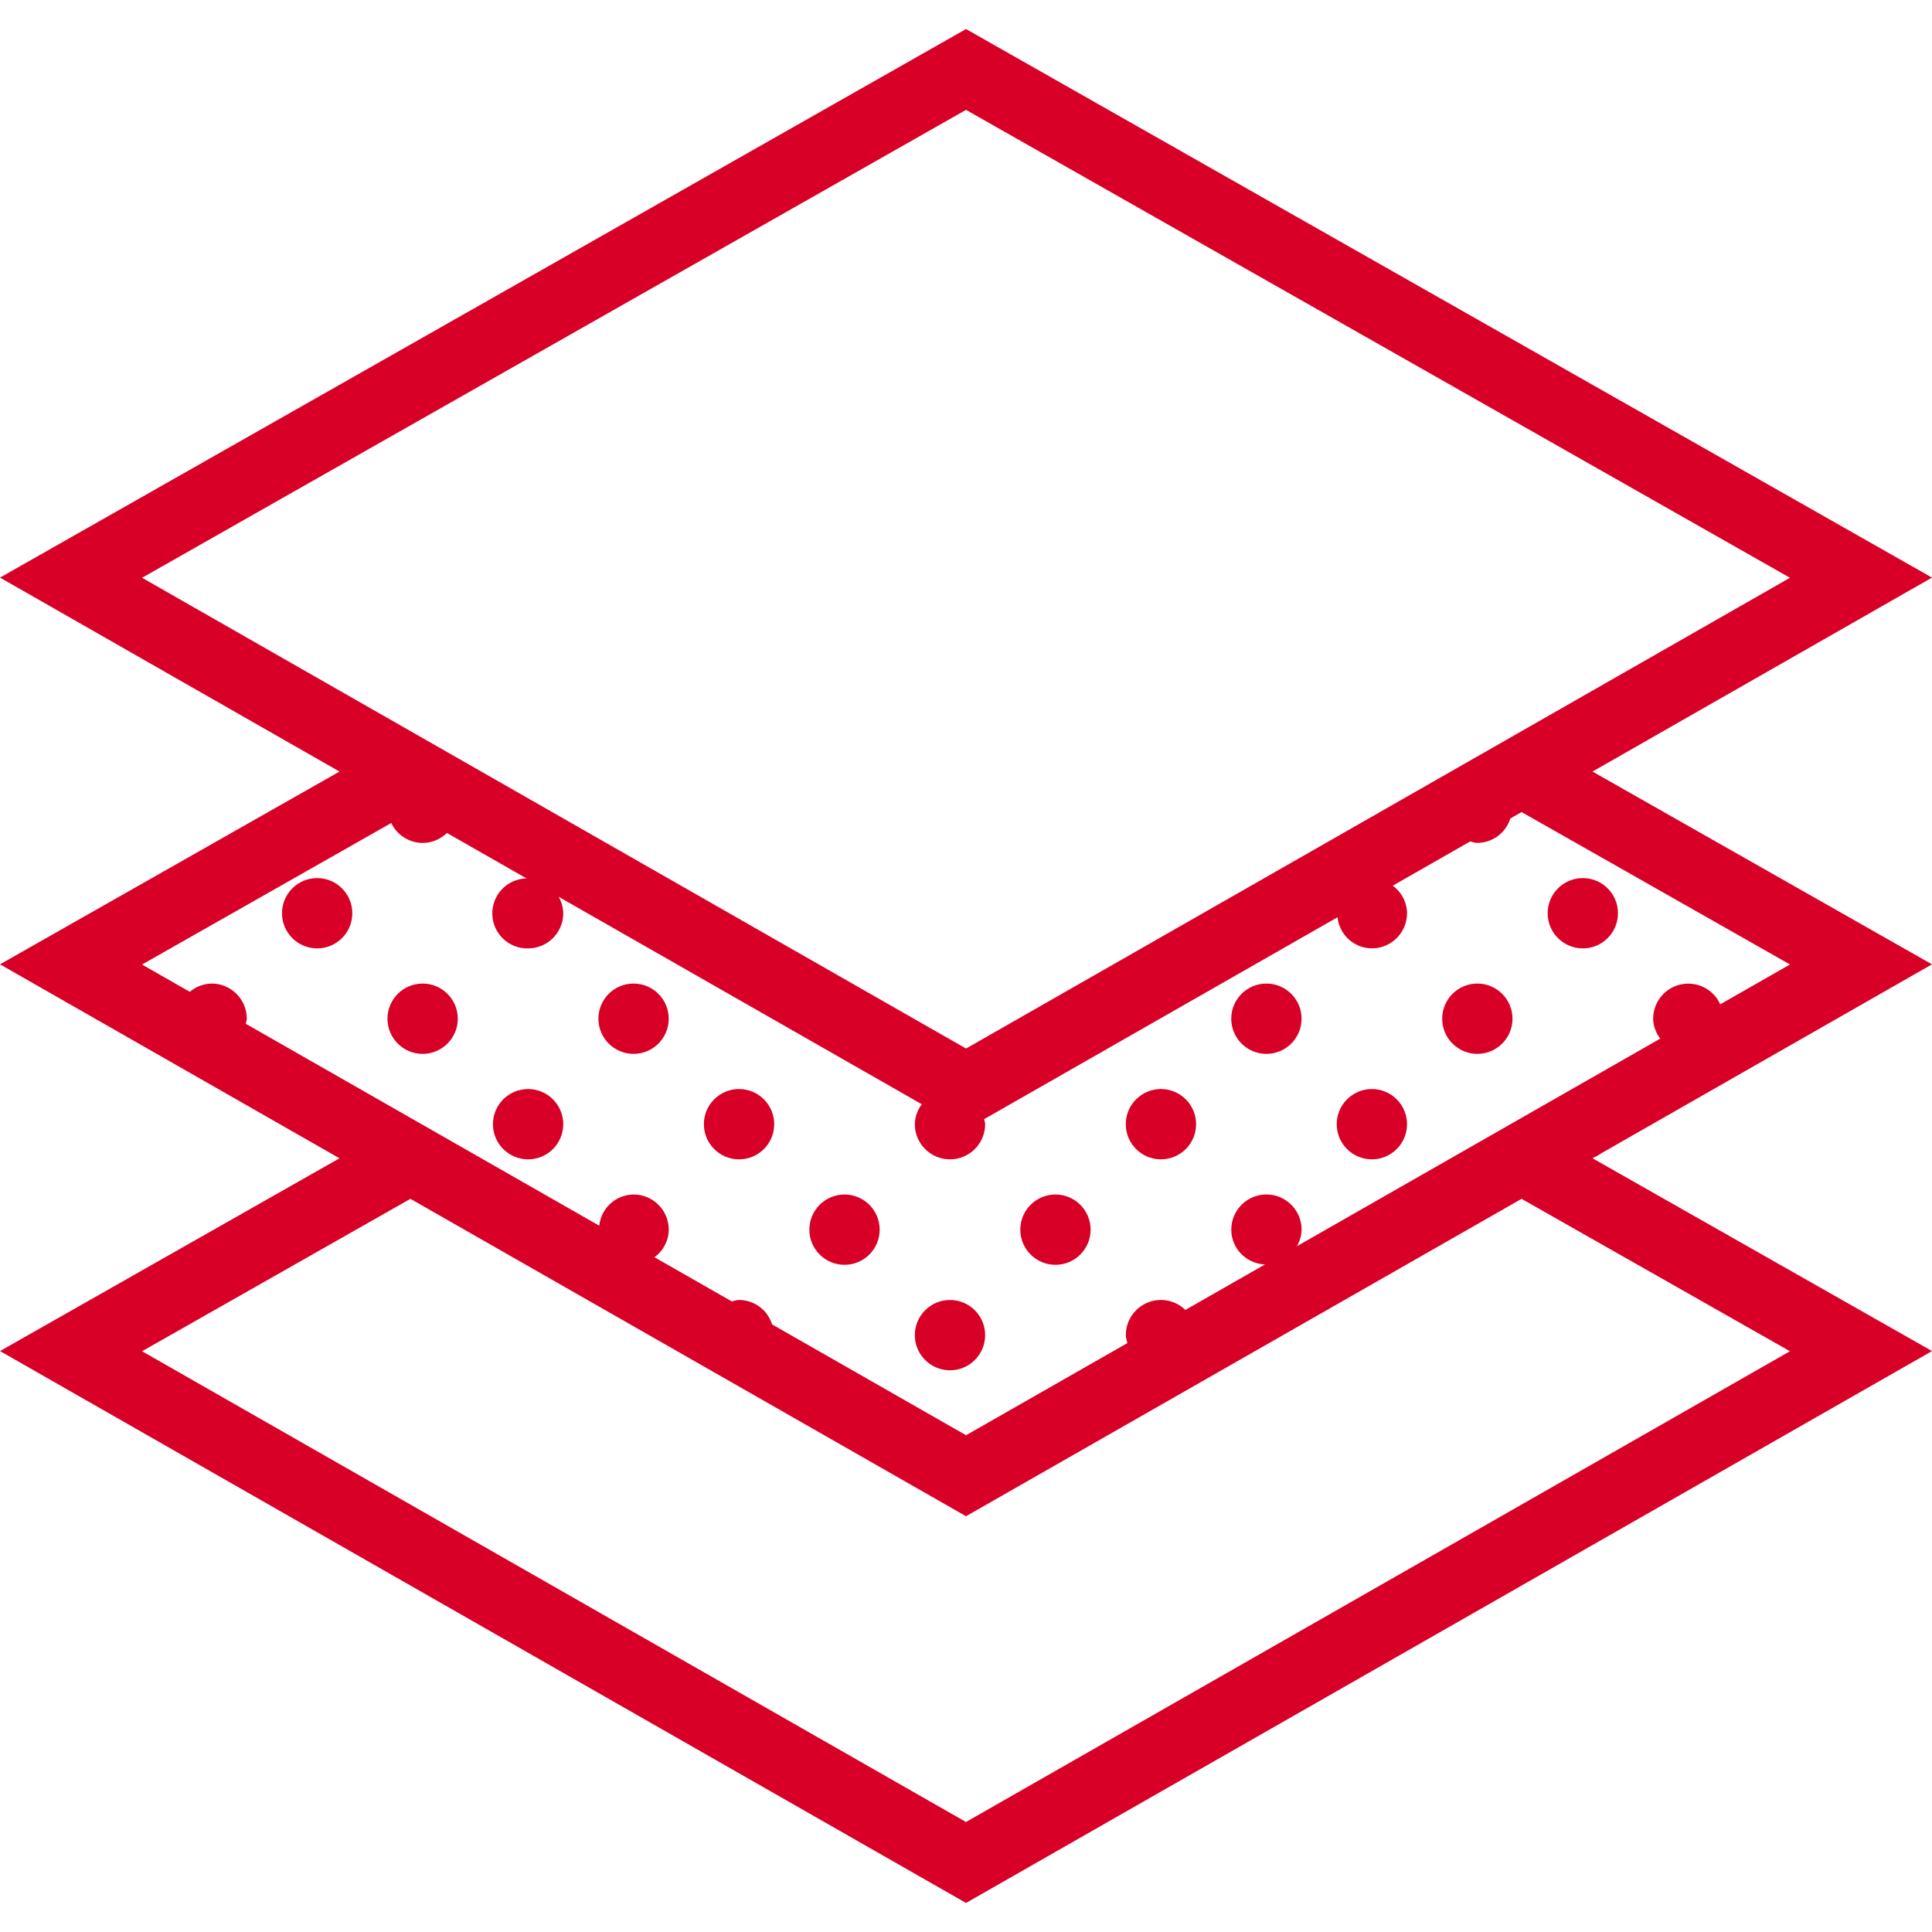
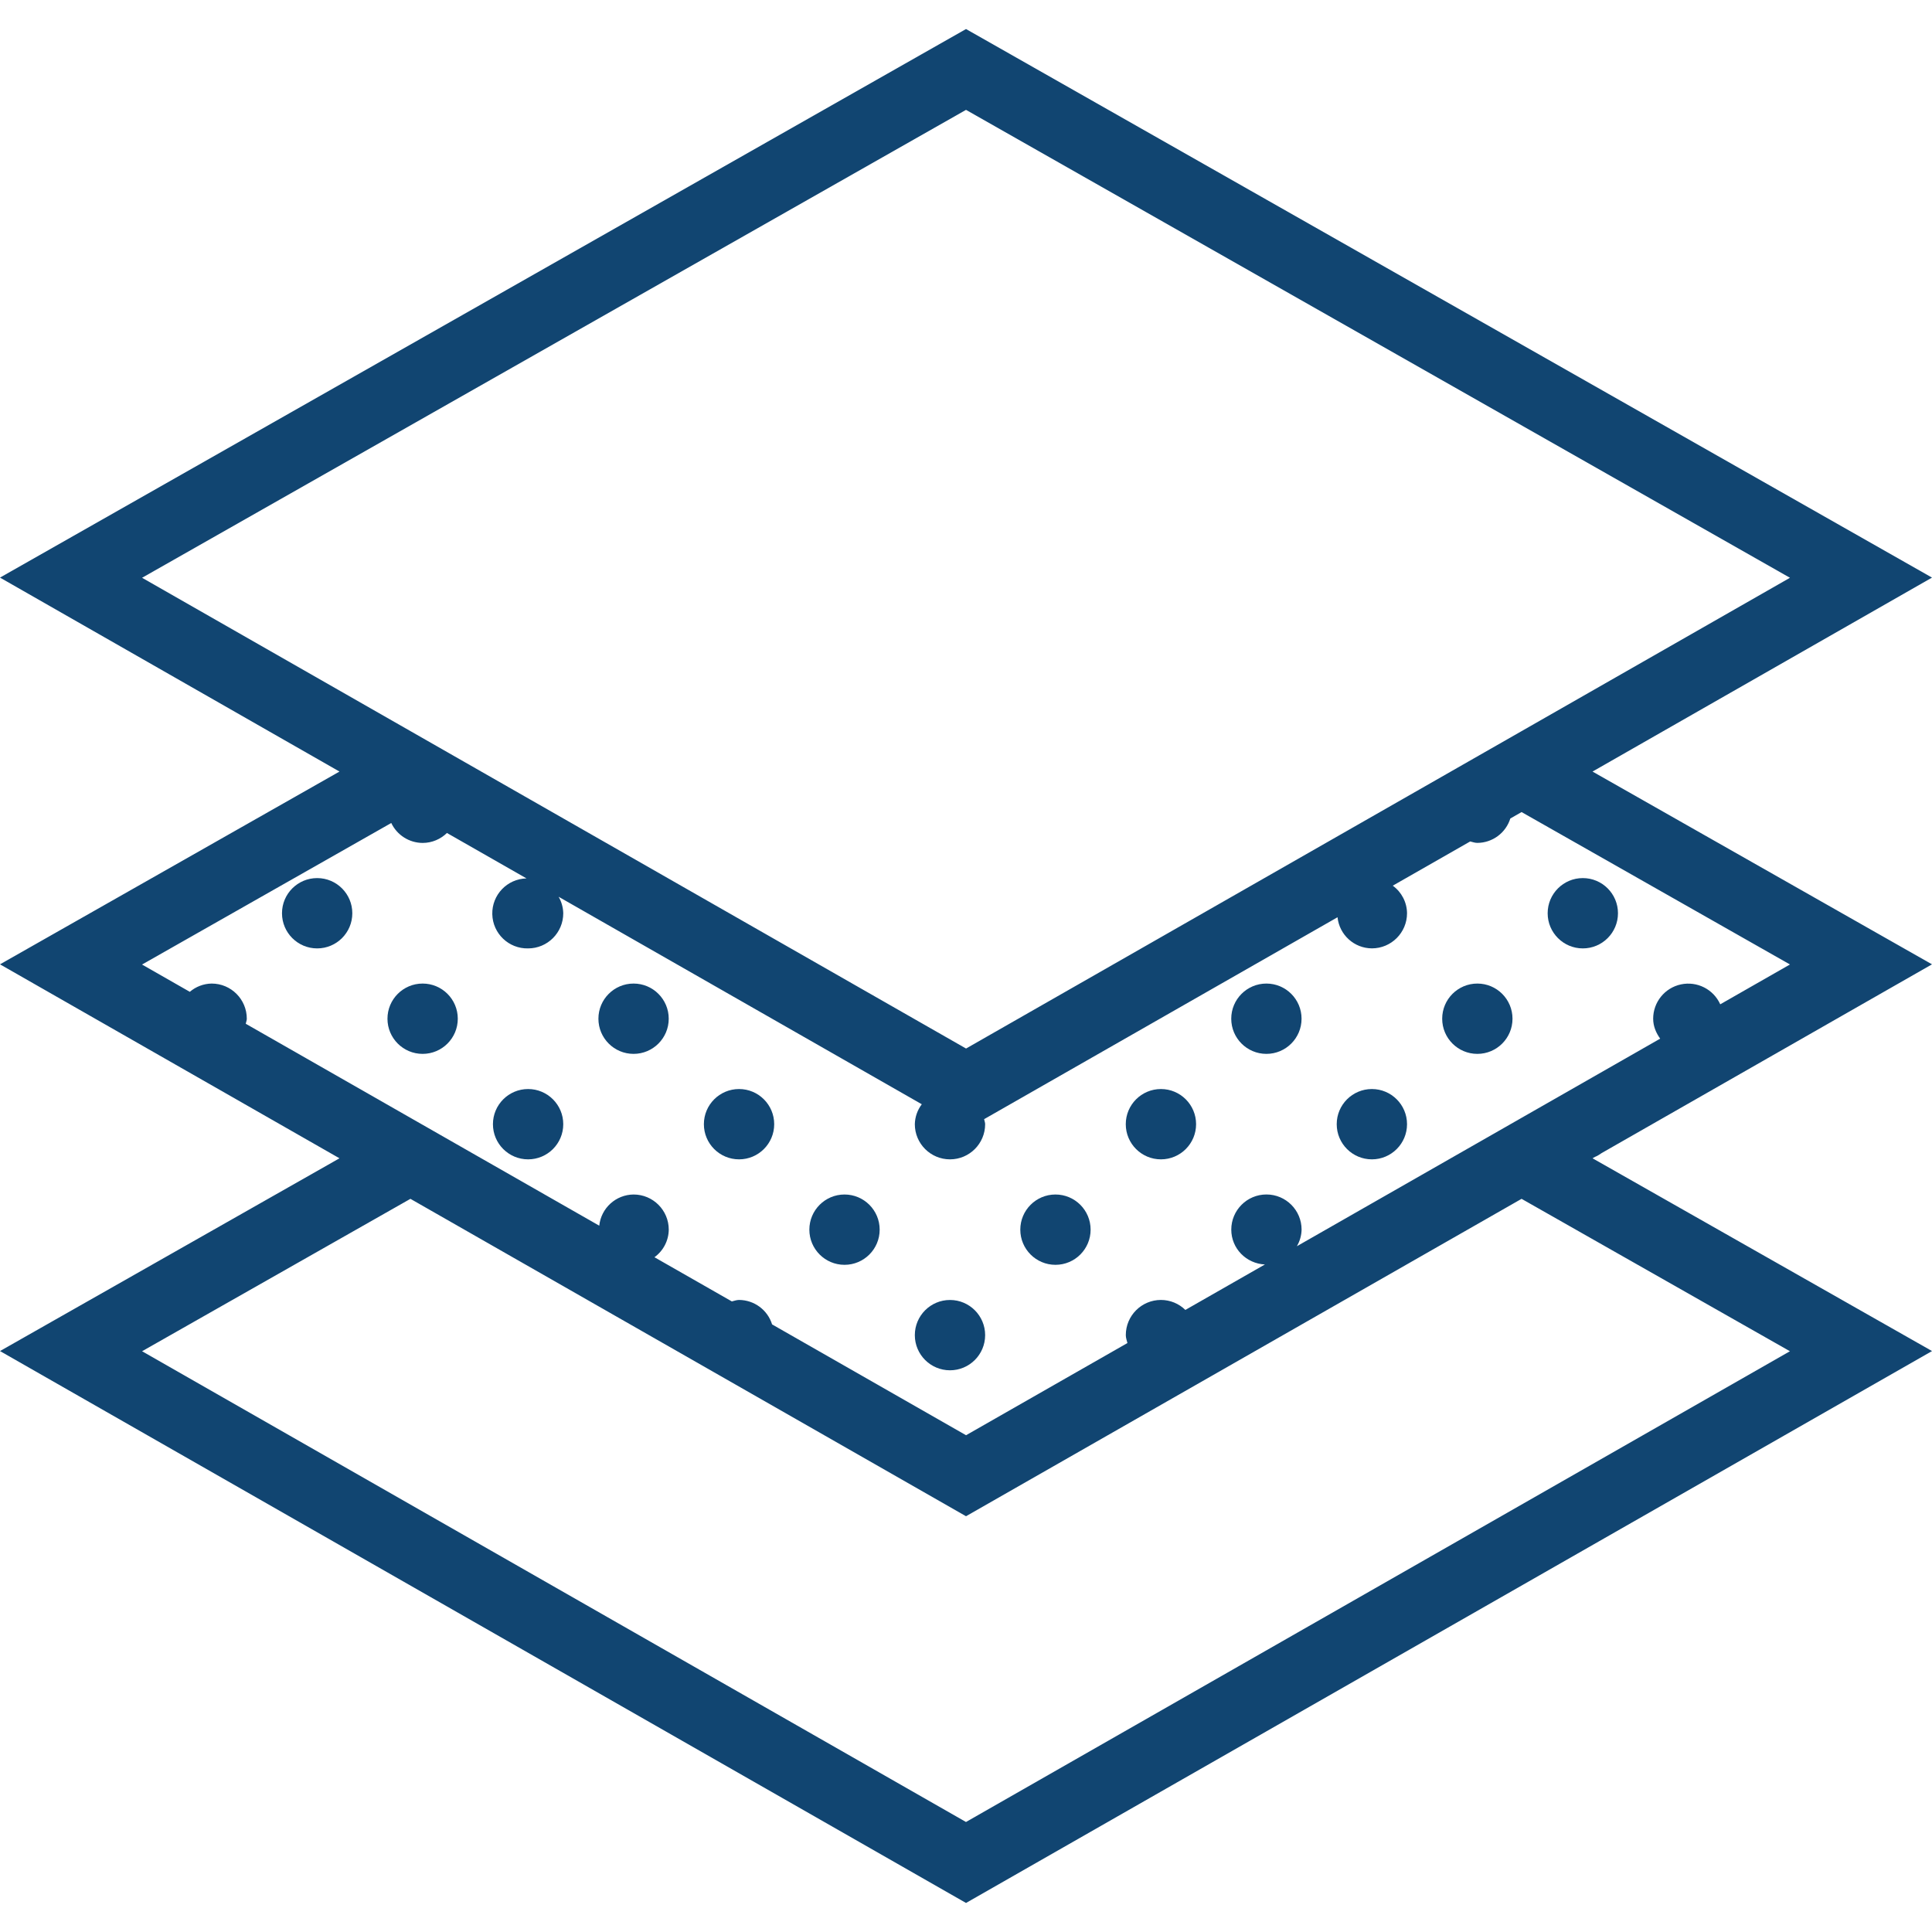
<svg xmlns="http://www.w3.org/2000/svg" viewBox="0 0 54.953 54.953" width="512" height="512">
-   <g fill="#D80027">
+   <g fill="#114571">
    <circle cx="45.021" cy="25.976" r="1" />
    <circle cx="9.021" cy="25.976" r="1" />
    <circle cx="12.021" cy="28.976" r="1" />
    <circle cx="18.021" cy="28.976" r="1" />
    <circle cx="15.021" cy="31.976" r="1" />
    <circle cx="21.021" cy="31.976" r="1" />
    <circle cx="24.021" cy="34.976" r="1" />
    <circle cx="30.021" cy="34.976" r="1" />
    <circle cx="33.021" cy="31.976" r="1" />
    <circle cx="27.021" cy="37.976" r="1" />
    <circle cx="36.021" cy="28.976" r="1" />
    <circle cx="42.021" cy="28.976" r="1" />
    <circle cx="39.021" cy="31.976" r="1" />
    <path d="M45.559 32.796l9.394-5.367-9.656-5.483 9.656-5.517L27.477.826 0 16.429l9.656 5.517L0 27.429l9.656 5.517L0 38.429l27.477 15.698 27.477-15.698-9.656-5.483.071-.041c.07-.026.128-.068.19-.109zM27.477 3.125l23.436 13.309-7.637 4.364-15.798 9.026-23.437-13.39L27.477 3.125zM11.129 23.409a.993.993 0 00.892.567c.27 0 .512-.109.692-.283l2.262 1.292a.995.995 0 00.046 1.991 1 1 0 001-1 .974.974 0 00-.132-.469l10.33 5.902a.973.973 0 00-.198.567 1 1 0 002 0c0-.051-.021-.094-.029-.143l10.052-5.743a.988.988 0 00.977.885 1 1 0 001-1 .98.98 0 00-.406-.783l2.202-1.258c.068.015.132.041.204.041a.989.989 0 00.938-.694l.32-.183 7.634 4.335-1.983 1.133a.998.998 0 00-1.908.409c0 .216.083.405.199.568l-3.945 2.254-6.388 3.65a.973.973 0 00.134-.472 1 1 0 00-2 0c0 .537.426.967.957.991l-2.263 1.293a.995.995 0 00-.694-.284 1 1 0 00-1 1c0 .08.028.151.046.226l-4.59 2.622-5.517-3.152a.989.989 0 00-.939-.696c-.073 0-.138.027-.206.042l-2.201-1.257a.982.982 0 00.407-.784 1 1 0 00-1-1 .99.99 0 00-.977.887L6.991 29.12c.007-.049.029-.093.029-.144a1 1 0 00-1-1 .979.979 0 00-.621.235l-1.359-.776 7.089-4.026zm39.783 15.025l-23.436 13.39-23.435-13.39 7.633-4.335 15.803 9.028 15.802-9.028 7.633 4.335z" />
  </g>
</svg>
